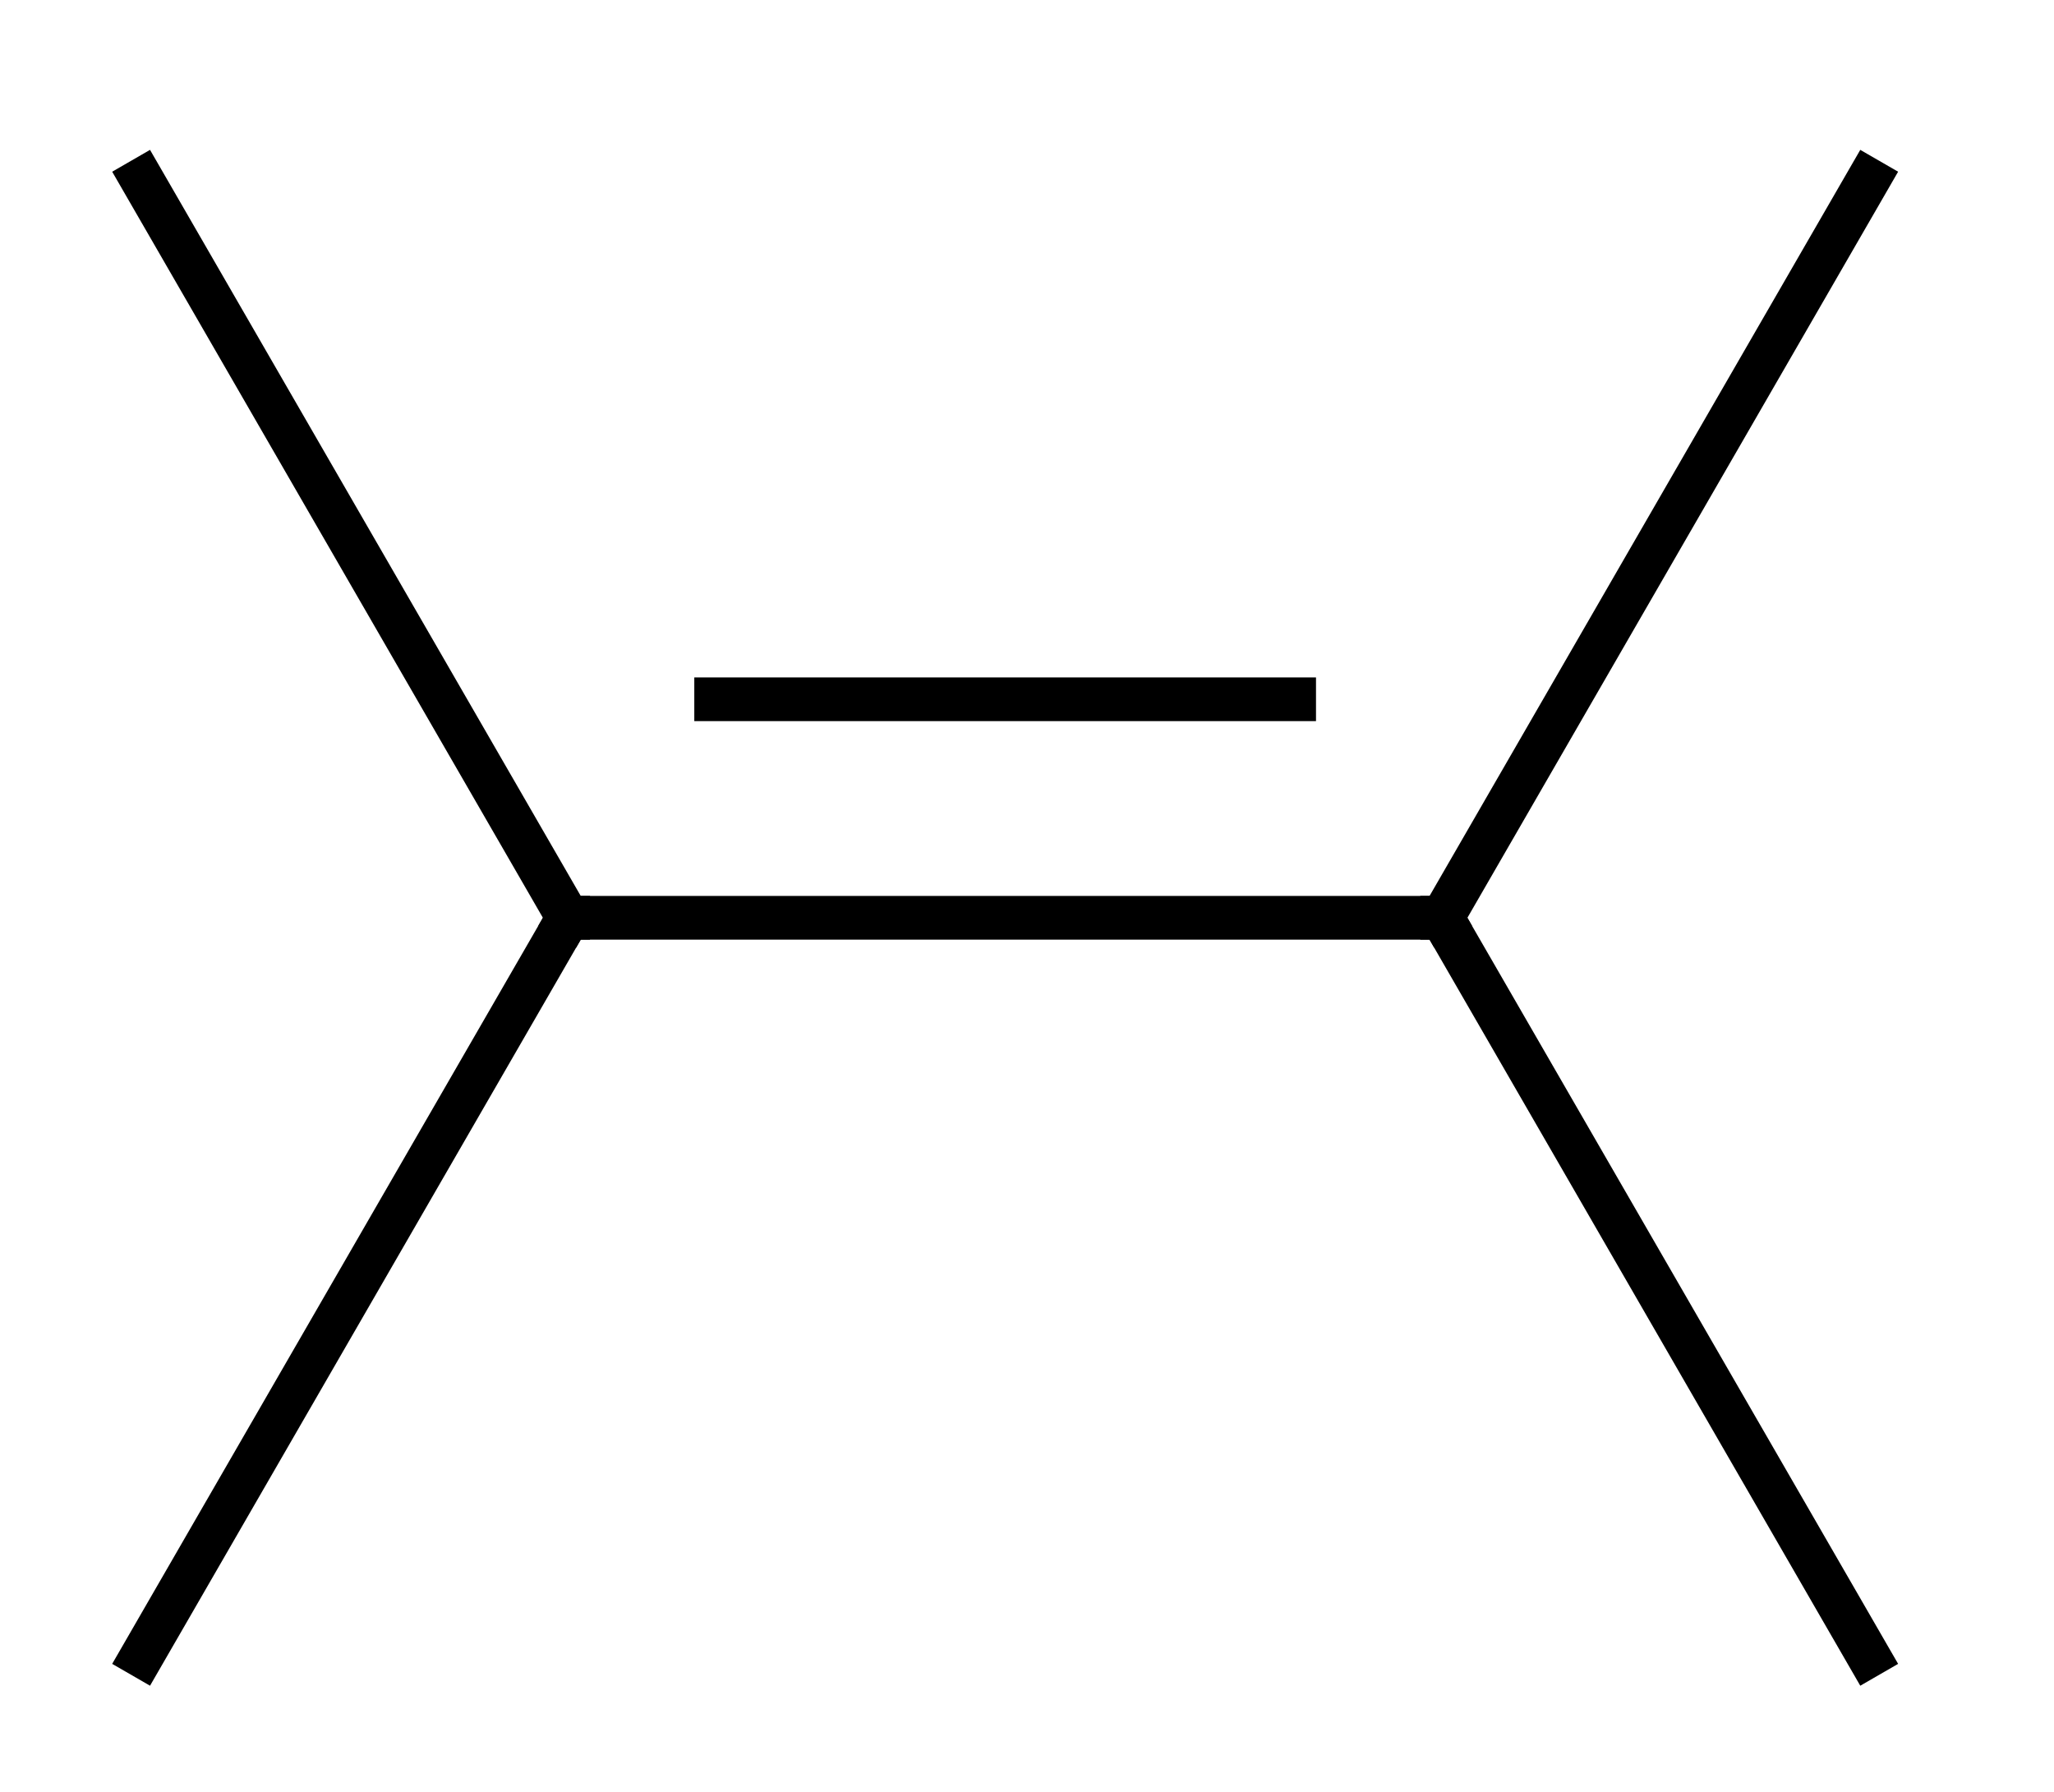
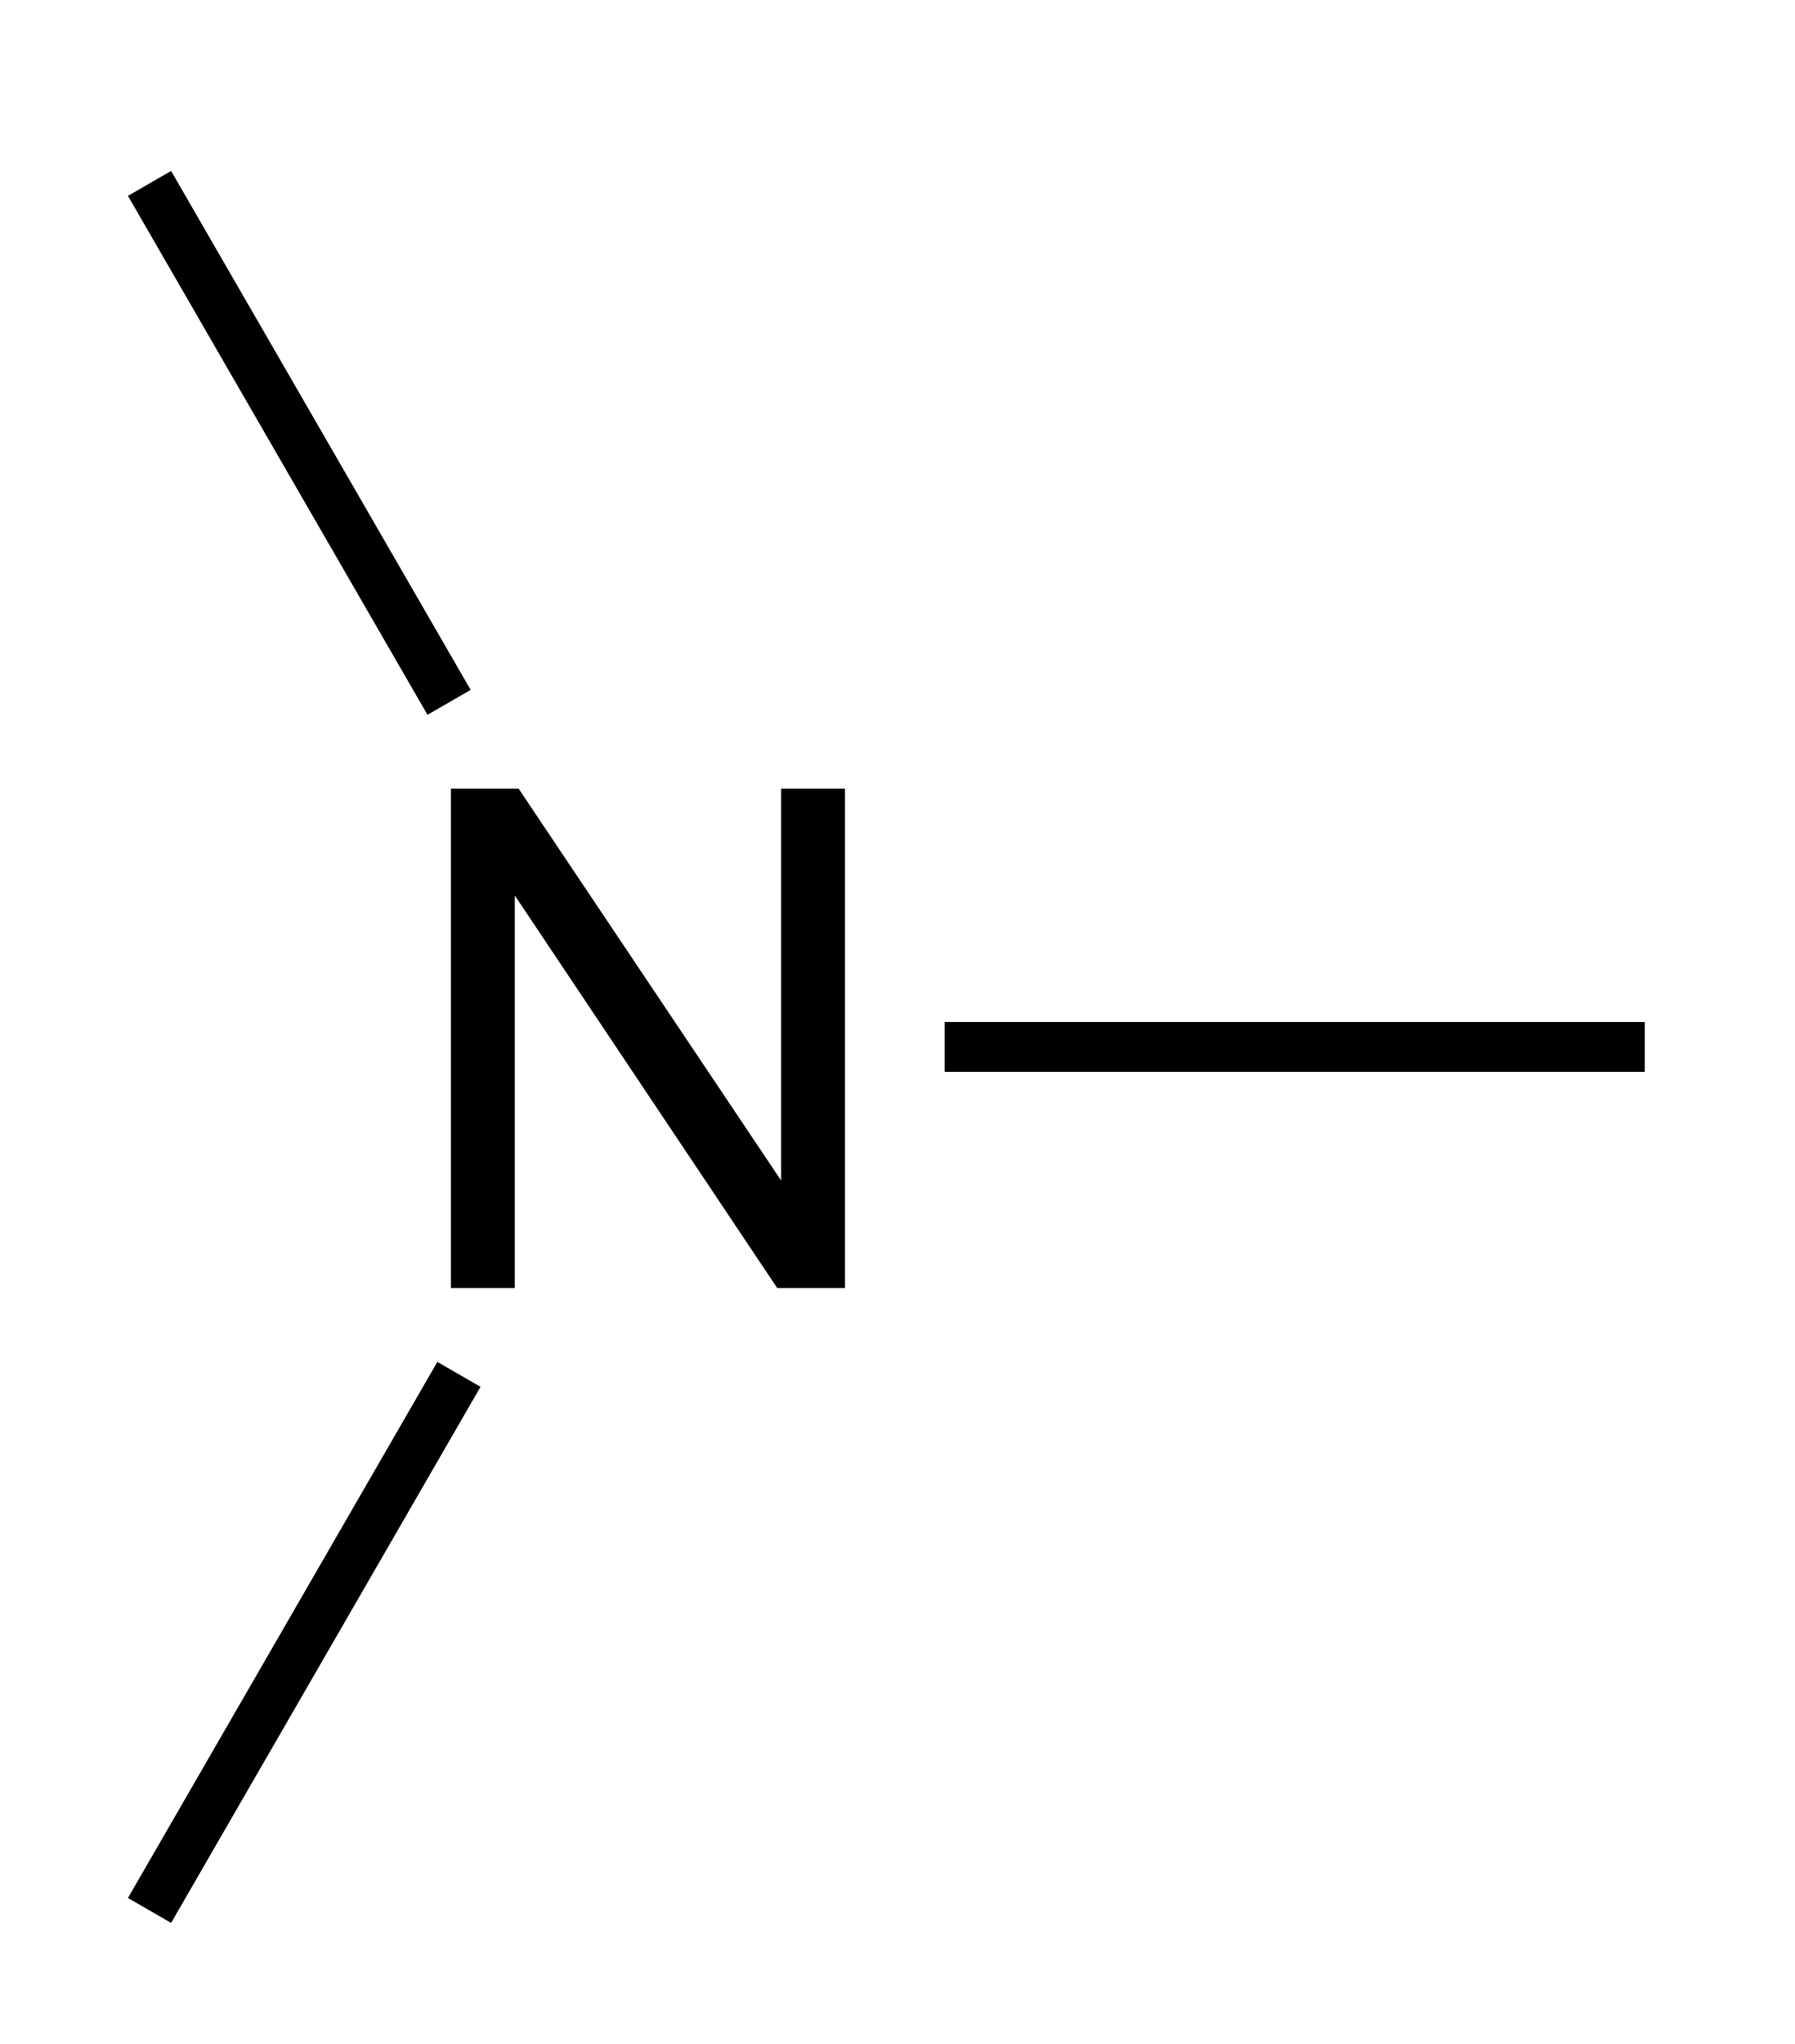
- <svg xmlns="http://www.w3.org/2000/svg" id="frag-6" style="fill-opacity:1; color-rendering:auto; color-interpolation:auto; text-rendering:auto; stroke:black; stroke-linecap:square; stroke-miterlimit:10; shape-rendering:auto; stroke-opacity:1; fill:black; stroke-dasharray:none; font-weight:normal; stroke-width:1; font-family:'Dialog'; font-style:normal; stroke-linejoin:miter; font-size:12px; stroke-dashoffset:0; image-rendering:auto;" width="47" viewBox="0 0 47.0 41.0" height="41">
+ <svg xmlns="http://www.w3.org/2000/svg" id="frag-6" data-smiles="CN(C)C" style="fill-opacity:1; color-rendering:auto; color-interpolation:auto; text-rendering:auto; stroke:black; stroke-linecap:square; stroke-miterlimit:10; shape-rendering:auto; stroke-opacity:1; fill:black; stroke-dasharray:none; font-weight:normal; stroke-width:1; font-family:'Dialog'; font-style:normal; stroke-linejoin:miter; font-size:12px; stroke-dashoffset:0; image-rendering:auto;" width="36" viewBox="0 0 36.0 41.0" height="41">
  <defs id="genericDefs" />
  <g>
-     <g transform="translate(-140,-138)" style="text-rendering:geometricPrecision; color-rendering:optimizeQuality; color-interpolation:linearRGB; stroke-linecap:butt; image-rendering:optimizeQuality;">
-       <line y2="159" style="fill:none;" x1="153" x2="173" y1="159" />
-       <line y2="154" style="fill:none;" x1="155.887" x2="170.113" y1="154" />
-       <line y2="141.679" style="fill:none;" x1="173" x2="183" y1="159" />
-       <line y2="176.321" style="fill:none;" x1="173" x2="183" y1="159" />
-       <line y2="141.679" style="fill:none;" x1="153" x2="143" y1="159" />
-       <line y2="176.321" style="fill:none;" x1="153" x2="143" y1="159" />
-       <path d="M153.5 159 L153 159 L152.75 159.433" style="fill:none; stroke-miterlimit:5;" />
-       <path d="M172.5 159 L173 159 L173.25 159.433" style="fill:none; stroke-miterlimit:5;" />
+     <g transform="translate(-106,-127)" style="text-rendering:geometricPrecision; color-rendering:optimizeQuality; color-interpolation:linearRGB; stroke-linecap:butt; image-rendering:optimizeQuality;">
+       <line y2="130.679" style="fill:none;" x1="115.01" x2="109" y1="141.088" />
+       <line y2="165.321" style="fill:none;" x1="115.208" x2="109" y1="154.568" />
+       <line y2="148" style="fill:none;" x1="124.953" x2="139" y1="148" />
+       <path d="M115.047 152.836 L115.047 142.82 L116.406 142.82 L121.672 150.68 L121.672 142.82 L122.953 142.82 L122.953 152.836 L121.594 152.836 L116.328 144.961 L116.328 152.836 L115.047 152.836 Z" style="stroke-linecap:square; stroke:none;" />
    </g>
  </g>
</svg>
